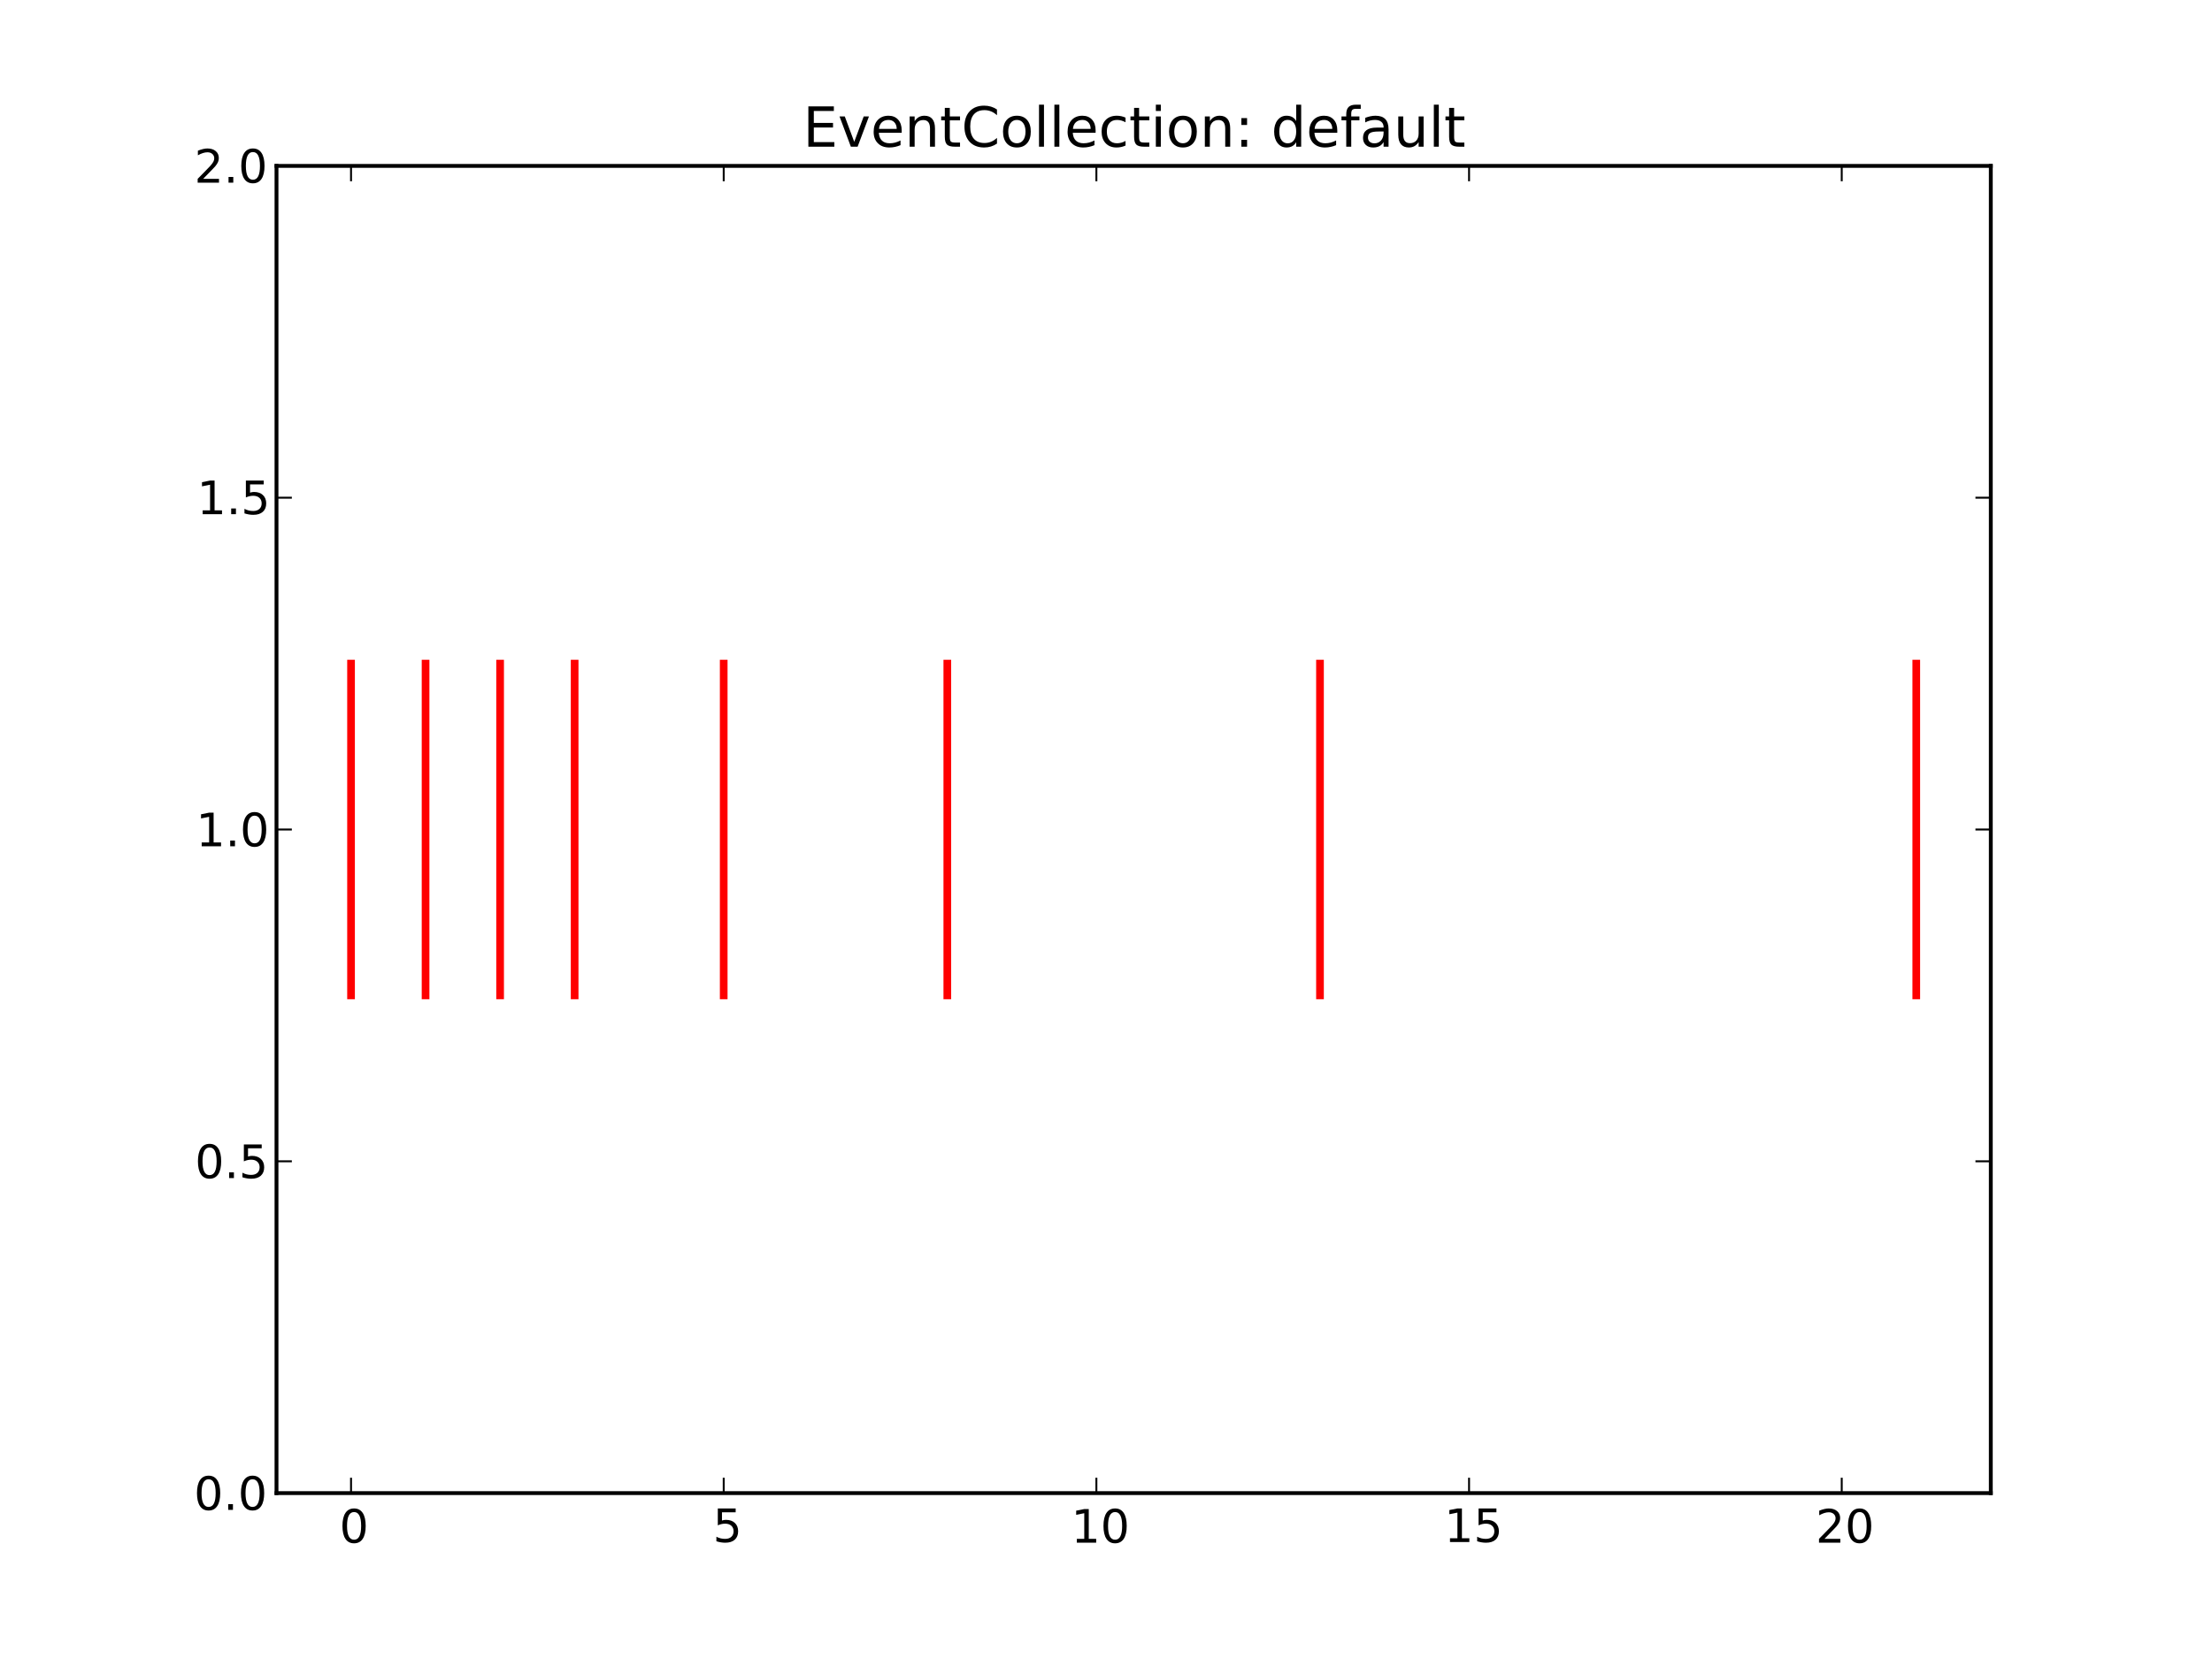
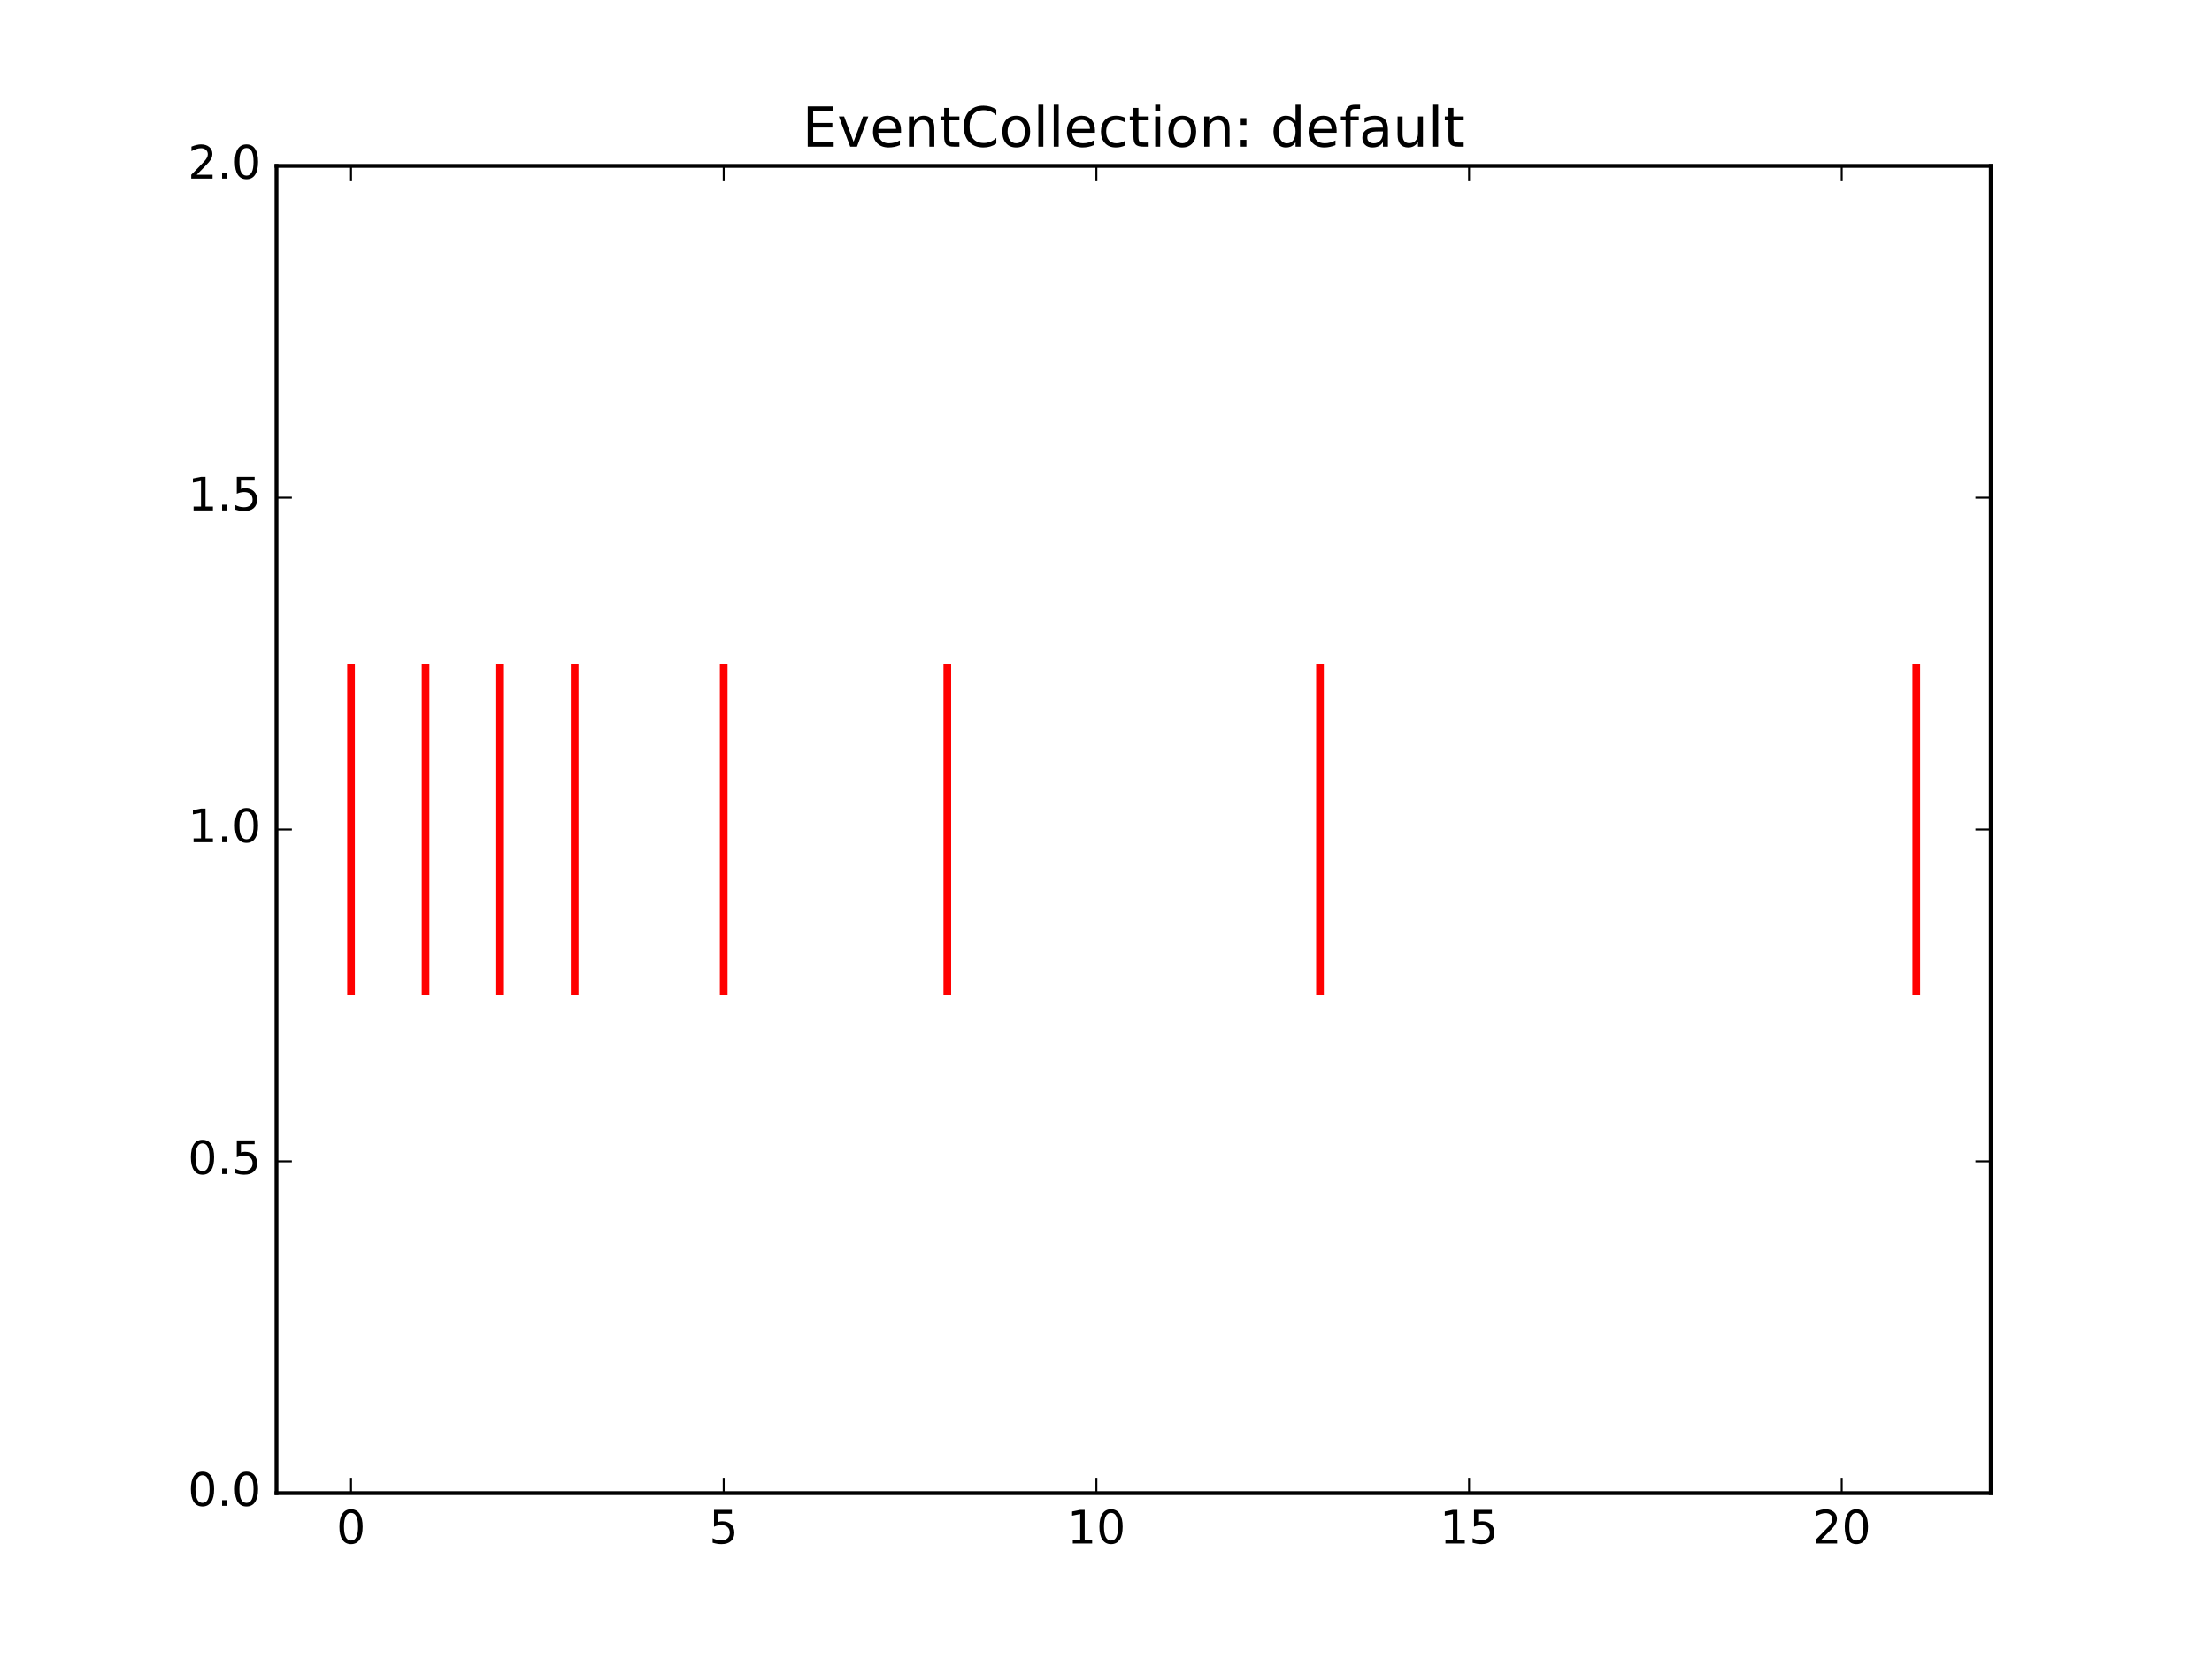
<svg xmlns="http://www.w3.org/2000/svg" xmlns:xlink="http://www.w3.org/1999/xlink" height="432pt" version="1.1" viewBox="0 0 576 432" width="576pt">
  <defs>
    <style type="text/css">
- *{stroke-linecap:square;stroke-linejoin:round;}
+ *{stroke-linecap:butt;stroke-linejoin:round;}
  </style>
  </defs>
  <g id="figure_1">
    <g id="patch_1">
      <path d=" M0 432 L576 432 L576 0 L0 0 z " style="fill:#ffffff;" />
    </g>
    <g id="axes_1">
      <g id="patch_2">
        <path d=" M72 388.8 L518.4 388.8 L518.4 43.2 L72 43.2 z " style="fill:#ffffff;" />
      </g>
      <g id="EventCollection_1">
-         <defs>
-           <path d=" M91.409 -259.2 L91.409 -172.8" id="C0_0_b85d6b1137" />
-           <path d=" M110.817 -259.2 L110.817 -172.8" id="C0_1_568c9e5c59" />
-           <path d=" M130.226 -259.2 L130.226 -172.8" id="C0_2_30e21b564f" />
-           <path d=" M149.635 -259.2 L149.635 -172.8" id="C0_3_739719084a" />
-           <path d=" M188.452 -259.2 L188.452 -172.8" id="C0_4_4f965ea413" />
-           <path d=" M246.678 -259.2 L246.678 -172.8" id="C0_5_da498c0a16" />
-           <path d=" M343.722 -259.2 L343.722 -172.8" id="C0_6_a7681bd9e8" />
-           <path d=" M498.991 -259.2 L498.991 -172.8" id="C0_7_7949f9a7d6" />
-         </defs>
-         <g clip-path="url(#p7ff5b81e1d)">
-           <use style="fill:none;stroke:#ff0000;stroke-linecap:butt;stroke-width:2.0;" x="0" xlink:href="#C0_0_b85d6b1137" y="432.0" />
-         </g>
-         <g clip-path="url(#p7ff5b81e1d)">
-           <use style="fill:none;stroke:#ff0000;stroke-linecap:butt;stroke-width:2.0;" x="0" xlink:href="#C0_1_568c9e5c59" y="432.0" />
-         </g>
-         <g clip-path="url(#p7ff5b81e1d)">
-           <use style="fill:none;stroke:#ff0000;stroke-linecap:butt;stroke-width:2.0;" x="0" xlink:href="#C0_2_30e21b564f" y="432.0" />
-         </g>
-         <g clip-path="url(#p7ff5b81e1d)">
-           <use style="fill:none;stroke:#ff0000;stroke-linecap:butt;stroke-width:2.0;" x="0" xlink:href="#C0_3_739719084a" y="432.0" />
-         </g>
-         <g clip-path="url(#p7ff5b81e1d)">
-           <use style="fill:none;stroke:#ff0000;stroke-linecap:butt;stroke-width:2.0;" x="0" xlink:href="#C0_4_4f965ea413" y="432.0" />
-         </g>
-         <g clip-path="url(#p7ff5b81e1d)">
-           <use style="fill:none;stroke:#ff0000;stroke-linecap:butt;stroke-width:2.0;" x="0" xlink:href="#C0_5_da498c0a16" y="432.0" />
-         </g>
-         <g clip-path="url(#p7ff5b81e1d)">
-           <use style="fill:none;stroke:#ff0000;stroke-linecap:butt;stroke-width:2.0;" x="0" xlink:href="#C0_6_a7681bd9e8" y="432.0" />
-         </g>
-         <g clip-path="url(#p7ff5b81e1d)">
-           <use style="fill:none;stroke:#ff0000;stroke-linecap:butt;stroke-width:2.0;" x="0" xlink:href="#C0_7_7949f9a7d6" y="432.0" />
-         </g>
+         <path clip-path="url(#p7ff5b81e1d)" d=" M91.409 172.8 L91.409 259.2" style="fill:none;stroke:#ff0000;stroke-width:2.0;" />
+         <path clip-path="url(#p7ff5b81e1d)" d=" M110.817 172.8 L110.817 259.2" style="fill:none;stroke:#ff0000;stroke-width:2.0;" />
+         <path clip-path="url(#p7ff5b81e1d)" d=" M130.226 172.8 L130.226 259.2" style="fill:none;stroke:#ff0000;stroke-width:2.0;" />
+         <path clip-path="url(#p7ff5b81e1d)" d=" M149.635 172.8 L149.635 259.2" style="fill:none;stroke:#ff0000;stroke-width:2.0;" />
+         <path clip-path="url(#p7ff5b81e1d)" d=" M188.452 172.8 L188.452 259.2" style="fill:none;stroke:#ff0000;stroke-width:2.0;" />
+         <path clip-path="url(#p7ff5b81e1d)" d=" M246.678 172.8 L246.678 259.2" style="fill:none;stroke:#ff0000;stroke-width:2.0;" />
+         <path clip-path="url(#p7ff5b81e1d)" d=" M343.722 172.8 L343.722 259.2" style="fill:none;stroke:#ff0000;stroke-width:2.0;" />
+         <path clip-path="url(#p7ff5b81e1d)" d=" M498.991 172.8 L498.991 259.2" style="fill:none;stroke:#ff0000;stroke-width:2.0;" />
+       </g>
+       <g id="patch_3">
+         <path d=" M72 43.2 L518.4 43.2 L518.4 43.2" style="fill:none;stroke:#000000;stroke-linecap:square;stroke-linejoin:miter;" />
+       </g>
+       <g id="patch_4">
+         <path d=" M518.4 388.8 L518.4 43.2 L518.4 43.2" style="fill:none;stroke:#000000;stroke-linecap:square;stroke-linejoin:miter;" />
+       </g>
+       <g id="patch_5">
+         <path d=" M72 388.8 L518.4 388.8 L518.4 388.8" style="fill:none;stroke:#000000;stroke-linecap:square;stroke-linejoin:miter;" />
+       </g>
+       <g id="patch_6">
+         <path d=" M72 388.8 L72 43.2 L72 43.2" style="fill:none;stroke:#000000;stroke-linecap:square;stroke-linejoin:miter;" />
      </g>
      <g id="matplotlib.axis_1">
        <g id="xtick_1">
          <g id="line2d_1">
            <defs>
-               <path d=" M0 0 L0 -4" id="mcb557df647" style="stroke:#000000;stroke-linecap:butt;stroke-width:0.5;" />
-             </defs>
-             <g>
-               <use style="stroke:#000000;stroke-linecap:butt;stroke-width:0.5;" x="91.409" xlink:href="#mcb557df647" y="388.8" />
+               <path d=" M0 0 L0 -4" id="mb1445623b5" style="stroke:#000000;stroke-width:0.5;" />
+             </defs>
+             <g>
+               <use style="stroke:#000000;stroke-width:0.5;" x="91.409" xlink:href="#mb1445623b5" y="388.8" />
            </g>
          </g>
          <g id="line2d_2">
            <defs>
-               <path d=" M0 0 L0 4" id="mdad270ee8e" style="stroke:#000000;stroke-linecap:butt;stroke-width:0.5;" />
-             </defs>
-             <g>
-               <use style="stroke:#000000;stroke-linecap:butt;stroke-width:0.5;" x="91.409" xlink:href="#mdad270ee8e" y="43.2" />
+               <path d=" M0 0 L0 4" id="m3a68111ca7" style="stroke:#000000;stroke-width:0.5;" />
+             </defs>
+             <g>
+               <use style="stroke:#000000;stroke-width:0.5;" x="91.409" xlink:href="#m3a68111ca7" y="43.2" />
            </g>
          </g>
          <g id="text_1">
            <defs>
              <path d=" M31.781 66.406 Q24.172 66.406 20.328 58.906 Q16.5 51.422 16.5 36.375 Q16.5 21.391 20.328 13.891 Q24.172 6.391 31.781 6.391 Q39.453 6.391 43.281 13.891 Q47.125 21.391 47.125 36.375 Q47.125 51.422 43.281 58.906 Q39.453 66.406 31.781 66.406 M31.781 74.219 Q44.047 74.219 50.516 64.516 Q56.984 54.828 56.984 36.375 Q56.984 17.969 50.516 8.266 Q44.047 -1.422 31.781 -1.422 Q19.531 -1.422 13.062 8.266 Q6.594 17.969 6.594 36.375 Q6.594 54.828 13.062 64.516 Q19.531 74.219 31.781 74.219" id="BitstreamVeraSans-Roman-30" />
            </defs>
-             <g transform="translate(88.38526 401.7063)scale(0.12 -0.12)">
+             <g transform="translate(87.5912 401.9181)scale(0.12 -0.12)">
              <use xlink:href="#BitstreamVeraSans-Roman-30" />
            </g>
          </g>
        </g>
        <g id="xtick_2">
          <g id="line2d_3">
            <g>
-               <use style="stroke:#000000;stroke-linecap:butt;stroke-width:0.5;" x="188.452" xlink:href="#mcb557df647" y="388.8" />
+               <use style="stroke:#000000;stroke-width:0.5;" x="188.452" xlink:href="#mb1445623b5" y="388.8" />
            </g>
          </g>
          <g id="line2d_4">
            <g>
-               <use style="stroke:#000000;stroke-linecap:butt;stroke-width:0.5;" x="188.452" xlink:href="#mdad270ee8e" y="43.2" />
+               <use style="stroke:#000000;stroke-width:0.5;" x="188.452" xlink:href="#m3a68111ca7" y="43.2" />
            </g>
          </g>
          <g id="text_2">
            <defs>
              <path d=" M10.797 72.906 L49.516 72.906 L49.516 64.594 L19.828 64.594 L19.828 46.734 Q21.969 47.469 24.109 47.828 Q26.266 48.188 28.422 48.188 Q40.625 48.188 47.75 41.5 Q54.891 34.812 54.891 23.391 Q54.891 11.625 47.562 5.094 Q40.234 -1.422 26.906 -1.422 Q22.312 -1.422 17.547 -0.641 Q12.797 0.141 7.719 1.703 L7.719 11.625 Q12.109 9.234 16.797 8.062 Q21.484 6.891 26.703 6.891 Q35.156 6.891 40.078 11.328 Q45.016 15.766 45.016 23.391 Q45.016 31 40.078 35.438 Q35.156 39.891 26.703 39.891 Q22.75 39.891 18.812 39.016 Q14.891 38.141 10.797 36.281 z " id="BitstreamVeraSans-Roman-35" />
            </defs>
-             <g transform="translate(185.6219 401.5487)scale(0.12 -0.12)">
+             <g transform="translate(184.6347 401.9181)scale(0.12 -0.12)">
              <use xlink:href="#BitstreamVeraSans-Roman-35" />
            </g>
          </g>
        </g>
        <g id="xtick_3">
          <g id="line2d_5">
            <g>
-               <use style="stroke:#000000;stroke-linecap:butt;stroke-width:0.5;" x="285.496" xlink:href="#mcb557df647" y="388.8" />
+               <use style="stroke:#000000;stroke-width:0.5;" x="285.496" xlink:href="#mb1445623b5" y="388.8" />
            </g>
          </g>
          <g id="line2d_6">
            <g>
-               <use style="stroke:#000000;stroke-linecap:butt;stroke-width:0.5;" x="285.496" xlink:href="#mdad270ee8e" y="43.2" />
+               <use style="stroke:#000000;stroke-width:0.5;" x="285.496" xlink:href="#m3a68111ca7" y="43.2" />
            </g>
          </g>
          <g id="text_3">
            <defs>
              <path d=" M12.406 8.297 L28.516 8.297 L28.516 63.922 L10.984 60.406 L10.984 69.391 L28.422 72.906 L38.281 72.906 L38.281 8.297 L54.391 8.297 L54.391 0 L12.406 0 z " id="BitstreamVeraSans-Roman-31" />
            </defs>
-             <g transform="translate(278.9182 401.7063)scale(0.12 -0.12)">
+             <g transform="translate(277.8607 401.9181)scale(0.12 -0.12)">
              <use xlink:href="#BitstreamVeraSans-Roman-31" />
              <use x="63.623" xlink:href="#BitstreamVeraSans-Roman-30" />
            </g>
          </g>
        </g>
        <g id="xtick_4">
          <g id="line2d_7">
            <g>
-               <use style="stroke:#000000;stroke-linecap:butt;stroke-width:0.5;" x="382.539" xlink:href="#mcb557df647" y="388.8" />
+               <use style="stroke:#000000;stroke-width:0.5;" x="382.539" xlink:href="#mb1445623b5" y="388.8" />
            </g>
          </g>
          <g id="line2d_8">
            <g>
-               <use style="stroke:#000000;stroke-linecap:butt;stroke-width:0.5;" x="382.539" xlink:href="#mdad270ee8e" y="43.2" />
+               <use style="stroke:#000000;stroke-width:0.5;" x="382.539" xlink:href="#m3a68111ca7" y="43.2" />
            </g>
          </g>
          <g id="text_4">
-             <g transform="translate(376.0873 401.5487)scale(0.12 -0.12)">
+             <g transform="translate(374.9041 401.9181)scale(0.12 -0.12)">
              <use xlink:href="#BitstreamVeraSans-Roman-31" />
              <use x="63.623" xlink:href="#BitstreamVeraSans-Roman-35" />
            </g>
          </g>
        </g>
        <g id="xtick_5">
          <g id="line2d_9">
            <g>
-               <use style="stroke:#000000;stroke-linecap:butt;stroke-width:0.5;" x="479.583" xlink:href="#mcb557df647" y="388.8" />
+               <use style="stroke:#000000;stroke-width:0.5;" x="479.583" xlink:href="#mb1445623b5" y="388.8" />
            </g>
          </g>
          <g id="line2d_10">
            <g>
-               <use style="stroke:#000000;stroke-linecap:butt;stroke-width:0.5;" x="479.583" xlink:href="#mdad270ee8e" y="43.2" />
+               <use style="stroke:#000000;stroke-width:0.5;" x="479.583" xlink:href="#m3a68111ca7" y="43.2" />
            </g>
          </g>
          <g id="text_5">
            <defs>
              <path d=" M19.188 8.297 L53.609 8.297 L53.609 0 L7.328 0 L7.328 8.297 Q12.938 14.109 22.625 23.891 Q32.328 33.688 34.812 36.531 Q39.547 41.844 41.422 45.531 Q43.312 49.219 43.312 52.781 Q43.312 58.594 39.234 62.25 Q35.156 65.922 28.609 65.922 Q23.969 65.922 18.812 64.312 Q13.672 62.703 7.812 59.422 L7.812 69.391 Q13.766 71.781 18.938 73 Q24.125 74.219 28.422 74.219 Q39.75 74.219 46.484 68.547 Q53.219 62.891 53.219 53.422 Q53.219 48.922 51.531 44.891 Q49.859 40.875 45.406 35.406 Q44.188 33.984 37.641 27.219 Q31.109 20.453 19.188 8.297" id="BitstreamVeraSans-Roman-32" />
            </defs>
-             <g transform="translate(472.7857 401.7063)scale(0.12 -0.12)">
+             <g transform="translate(471.9476 401.9181)scale(0.12 -0.12)">
              <use xlink:href="#BitstreamVeraSans-Roman-32" />
              <use x="63.623" xlink:href="#BitstreamVeraSans-Roman-30" />
            </g>
          </g>
        </g>
      </g>
      <g id="matplotlib.axis_2">
        <g id="ytick_1">
          <g id="line2d_11">
            <defs>
-               <path d=" M0 0 L4 0" id="mc8fcea1516" style="stroke:#000000;stroke-linecap:butt;stroke-width:0.5;" />
-             </defs>
-             <g>
-               <use style="stroke:#000000;stroke-linecap:butt;stroke-width:0.5;" x="72.0" xlink:href="#mc8fcea1516" y="388.8" />
+               <path d=" M0 0 L4 0" id="m71e820122c" style="stroke:#000000;stroke-width:0.5;" />
+             </defs>
+             <g>
+               <use style="stroke:#000000;stroke-width:0.5;" x="72.0" xlink:href="#m71e820122c" y="388.8" />
            </g>
          </g>
          <g id="line2d_12">
            <defs>
-               <path d=" M0 0 L-4 0" id="m0d5b0a6425" style="stroke:#000000;stroke-linecap:butt;stroke-width:0.5;" />
-             </defs>
-             <g>
-               <use style="stroke:#000000;stroke-linecap:butt;stroke-width:0.5;" x="518.4" xlink:href="#m0d5b0a6425" y="388.8" />
+               <path d=" M0 0 L-4 0" id="m81ec2b1422" style="stroke:#000000;stroke-width:0.5;" />
+             </defs>
+             <g>
+               <use style="stroke:#000000;stroke-width:0.5;" x="518.4" xlink:href="#m81ec2b1422" y="388.8" />
            </g>
          </g>
          <g id="text_6">
            <defs>
              <path d=" M10.688 12.406 L21 12.406 L21 0 L10.688 0 z " id="BitstreamVeraSans-Roman-2e" />
            </defs>
-             <g transform="translate(50.50438 393.1678)scale(0.12 -0.12)">
+             <g transform="translate(48.91625 392.1112)scale(0.12 -0.12)">
              <use xlink:href="#BitstreamVeraSans-Roman-30" />
              <use x="63.623" xlink:href="#BitstreamVeraSans-Roman-2e" />
              <use x="95.41" xlink:href="#BitstreamVeraSans-Roman-30" />
            </g>
          </g>
        </g>
        <g id="ytick_2">
          <g id="line2d_13">
            <g>
-               <use style="stroke:#000000;stroke-linecap:butt;stroke-width:0.5;" x="72.0" xlink:href="#mc8fcea1516" y="302.4" />
+               <use style="stroke:#000000;stroke-width:0.5;" x="72.0" xlink:href="#m71e820122c" y="302.4" />
            </g>
          </g>
          <g id="line2d_14">
            <g>
-               <use style="stroke:#000000;stroke-linecap:butt;stroke-width:0.5;" x="518.4" xlink:href="#m0d5b0a6425" y="302.4" />
+               <use style="stroke:#000000;stroke-width:0.5;" x="518.4" xlink:href="#m81ec2b1422" y="302.4" />
            </g>
          </g>
          <g id="text_7">
-             <g transform="translate(50.75563 306.7678)scale(0.12 -0.12)">
+             <g transform="translate(48.91625 305.7113)scale(0.12 -0.12)">
              <use xlink:href="#BitstreamVeraSans-Roman-30" />
              <use x="63.623" xlink:href="#BitstreamVeraSans-Roman-2e" />
              <use x="95.41" xlink:href="#BitstreamVeraSans-Roman-35" />
            </g>
          </g>
        </g>
        <g id="ytick_3">
          <g id="line2d_15">
            <g>
-               <use style="stroke:#000000;stroke-linecap:butt;stroke-width:0.5;" x="72.0" xlink:href="#mc8fcea1516" y="216.0" />
+               <use style="stroke:#000000;stroke-width:0.5;" x="72.0" xlink:href="#m71e820122c" y="216.0" />
            </g>
          </g>
          <g id="line2d_16">
            <g>
-               <use style="stroke:#000000;stroke-linecap:butt;stroke-width:0.5;" x="518.4" xlink:href="#m0d5b0a6425" y="216.0" />
+               <use style="stroke:#000000;stroke-width:0.5;" x="518.4" xlink:href="#m81ec2b1422" y="216.0" />
            </g>
          </g>
          <g id="text_8">
-             <g transform="translate(51.03125 220.3678)scale(0.12 -0.12)">
+             <g transform="translate(48.91625 219.3113)scale(0.12 -0.12)">
              <use xlink:href="#BitstreamVeraSans-Roman-31" />
              <use x="63.623" xlink:href="#BitstreamVeraSans-Roman-2e" />
              <use x="95.41" xlink:href="#BitstreamVeraSans-Roman-30" />
            </g>
          </g>
        </g>
        <g id="ytick_4">
          <g id="line2d_17">
            <g>
-               <use style="stroke:#000000;stroke-linecap:butt;stroke-width:0.5;" x="72.0" xlink:href="#mc8fcea1516" y="129.6" />
+               <use style="stroke:#000000;stroke-width:0.5;" x="72.0" xlink:href="#m71e820122c" y="129.6" />
            </g>
          </g>
          <g id="line2d_18">
            <g>
-               <use style="stroke:#000000;stroke-linecap:butt;stroke-width:0.5;" x="518.4" xlink:href="#m0d5b0a6425" y="129.6" />
+               <use style="stroke:#000000;stroke-width:0.5;" x="518.4" xlink:href="#m81ec2b1422" y="129.6" />
            </g>
          </g>
          <g id="text_9">
-             <g transform="translate(51.2825 133.8891)scale(0.12 -0.12)">
+             <g transform="translate(48.91625 132.9112)scale(0.12 -0.12)">
              <use xlink:href="#BitstreamVeraSans-Roman-31" />
              <use x="63.623" xlink:href="#BitstreamVeraSans-Roman-2e" />
              <use x="95.41" xlink:href="#BitstreamVeraSans-Roman-35" />
            </g>
          </g>
        </g>
        <g id="ytick_5">
          <g id="line2d_19">
            <g>
-               <use style="stroke:#000000;stroke-linecap:butt;stroke-width:0.5;" x="72.0" xlink:href="#mc8fcea1516" y="43.2" />
+               <use style="stroke:#000000;stroke-width:0.5;" x="72.0" xlink:href="#m71e820122c" y="43.2" />
            </g>
          </g>
          <g id="line2d_20">
            <g>
-               <use style="stroke:#000000;stroke-linecap:butt;stroke-width:0.5;" x="518.4" xlink:href="#m0d5b0a6425" y="43.2" />
+               <use style="stroke:#000000;stroke-width:0.5;" x="518.4" xlink:href="#m81ec2b1422" y="43.2" />
            </g>
          </g>
          <g id="text_10">
-             <g transform="translate(50.5925 47.56781)scale(0.12 -0.12)">
+             <g transform="translate(48.91625 46.51125)scale(0.12 -0.12)">
              <use xlink:href="#BitstreamVeraSans-Roman-32" />
              <use x="63.623" xlink:href="#BitstreamVeraSans-Roman-2e" />
              <use x="95.41" xlink:href="#BitstreamVeraSans-Roman-30" />
            </g>
          </g>
        </g>
-       </g>
-       <g id="patch_3">
-         <path d=" M72 43.2 L518.4 43.2" style="fill:none;stroke:#000000;" />
-       </g>
-       <g id="patch_4">
-         <path d=" M518.4 388.8 L518.4 43.2" style="fill:none;stroke:#000000;" />
-       </g>
-       <g id="patch_5">
-         <path d=" M72 388.8 L518.4 388.8" style="fill:none;stroke:#000000;" />
-       </g>
-       <g id="patch_6">
-         <path d=" M72 388.8 L72 43.2" style="fill:none;stroke:#000000;" />
      </g>
      <g id="text_11">
        <defs>
          <path id="BitstreamVeraSans-Roman-20" />
          <path d=" M8.5 21.578 L8.5 54.688 L17.484 54.688 L17.484 21.922 Q17.484 14.156 20.5 10.266 Q23.531 6.391 29.594 6.391 Q36.859 6.391 41.078 11.031 Q45.312 15.672 45.312 23.688 L45.312 54.688 L54.297 54.688 L54.297 0 L45.312 0 L45.312 8.406 Q42.047 3.422 37.719 1 Q33.406 -1.422 27.688 -1.422 Q18.266 -1.422 13.375 4.438 Q8.5 10.297 8.5 21.578" id="BitstreamVeraSans-Roman-75" />
          <path d=" M54.891 33.016 L54.891 0 L45.906 0 L45.906 32.719 Q45.906 40.484 42.875 44.328 Q39.844 48.188 33.797 48.188 Q26.516 48.188 22.312 43.547 Q18.109 38.922 18.109 30.906 L18.109 0 L9.078 0 L9.078 54.688 L18.109 54.688 L18.109 46.188 Q21.344 51.125 25.703 53.562 Q30.078 56 35.797 56 Q45.219 56 50.047 50.172 Q54.891 44.344 54.891 33.016" id="BitstreamVeraSans-Roman-6e" />
          <path d=" M30.609 48.391 Q23.391 48.391 19.188 42.75 Q14.984 37.109 14.984 27.297 Q14.984 17.484 19.156 11.844 Q23.344 6.203 30.609 6.203 Q37.797 6.203 41.984 11.859 Q46.188 17.531 46.188 27.297 Q46.188 37.016 41.984 42.703 Q37.797 48.391 30.609 48.391 M30.609 56 Q42.328 56 49.016 48.375 Q55.719 40.766 55.719 27.297 Q55.719 13.875 49.016 6.219 Q42.328 -1.422 30.609 -1.422 Q18.844 -1.422 12.172 6.219 Q5.516 13.875 5.516 27.297 Q5.516 40.766 12.172 48.375 Q18.844 56 30.609 56" id="BitstreamVeraSans-Roman-6f" />
          <path d=" M9.422 75.984 L18.406 75.984 L18.406 0 L9.422 0 z " id="BitstreamVeraSans-Roman-6c" />
          <path d=" M56.203 29.594 L56.203 25.203 L14.891 25.203 Q15.484 15.922 20.484 11.062 Q25.484 6.203 34.422 6.203 Q39.594 6.203 44.453 7.469 Q49.312 8.734 54.109 11.281 L54.109 2.781 Q49.266 0.734 44.188 -0.344 Q39.109 -1.422 33.891 -1.422 Q20.797 -1.422 13.156 6.188 Q5.516 13.812 5.516 26.812 Q5.516 40.234 12.766 48.109 Q20.016 56 32.328 56 Q43.359 56 49.781 48.891 Q56.203 41.797 56.203 29.594 M47.219 32.234 Q47.125 39.594 43.094 43.984 Q39.062 48.391 32.422 48.391 Q24.906 48.391 20.391 44.141 Q15.875 39.891 15.188 32.172 z " id="BitstreamVeraSans-Roman-65" />
          <path d=" M9.812 72.906 L55.906 72.906 L55.906 64.594 L19.672 64.594 L19.672 43.016 L54.391 43.016 L54.391 34.719 L19.672 34.719 L19.672 8.297 L56.781 8.297 L56.781 0 L9.812 0 z " id="BitstreamVeraSans-Roman-45" />
          <path d=" M11.719 12.406 L22.016 12.406 L22.016 0 L11.719 0 z  M11.719 51.703 L22.016 51.703 L22.016 39.312 L11.719 39.312 z " id="BitstreamVeraSans-Roman-3a" />
          <path d=" M64.406 67.281 L64.406 56.891 Q59.422 61.531 53.781 63.812 Q48.141 66.109 41.797 66.109 Q29.297 66.109 22.656 58.469 Q16.016 50.828 16.016 36.375 Q16.016 21.969 22.656 14.328 Q29.297 6.688 41.797 6.688 Q48.141 6.688 53.781 8.984 Q59.422 11.281 64.406 15.922 L64.406 5.609 Q59.234 2.094 53.438 0.328 Q47.656 -1.422 41.219 -1.422 Q24.656 -1.422 15.125 8.703 Q5.609 18.844 5.609 36.375 Q5.609 53.953 15.125 64.078 Q24.656 74.219 41.219 74.219 Q47.75 74.219 53.531 72.484 Q59.328 70.75 64.406 67.281" id="BitstreamVeraSans-Roman-43" />
          <path d=" M45.406 46.391 L45.406 75.984 L54.391 75.984 L54.391 0 L45.406 0 L45.406 8.203 Q42.578 3.328 38.25 0.953 Q33.938 -1.422 27.875 -1.422 Q17.969 -1.422 11.734 6.484 Q5.516 14.406 5.516 27.297 Q5.516 40.188 11.734 48.094 Q17.969 56 27.875 56 Q33.938 56 38.25 53.625 Q42.578 51.266 45.406 46.391 M14.797 27.297 Q14.797 17.391 18.875 11.75 Q22.953 6.109 30.078 6.109 Q37.203 6.109 41.297 11.75 Q45.406 17.391 45.406 27.297 Q45.406 37.203 41.297 42.844 Q37.203 48.484 30.078 48.484 Q22.953 48.484 18.875 42.844 Q14.797 37.203 14.797 27.297" id="BitstreamVeraSans-Roman-64" />
          <path d=" M2.984 54.688 L12.5 54.688 L29.594 8.797 L46.688 54.688 L56.203 54.688 L35.688 0 L23.484 0 z " id="BitstreamVeraSans-Roman-76" />
          <path d=" M9.422 54.688 L18.406 54.688 L18.406 0 L9.422 0 z  M9.422 75.984 L18.406 75.984 L18.406 64.594 L9.422 64.594 z " id="BitstreamVeraSans-Roman-69" />
          <path d=" M18.312 70.219 L18.312 54.688 L36.812 54.688 L36.812 47.703 L18.312 47.703 L18.312 18.016 Q18.312 11.328 20.141 9.422 Q21.969 7.516 27.594 7.516 L36.812 7.516 L36.812 0 L27.594 0 Q17.188 0 13.234 3.875 Q9.281 7.766 9.281 18.016 L9.281 47.703 L2.688 47.703 L2.688 54.688 L9.281 54.688 L9.281 70.219 z " id="BitstreamVeraSans-Roman-74" />
          <path d=" M37.109 75.984 L37.109 68.5 L28.516 68.5 Q23.688 68.5 21.797 66.547 Q19.922 64.594 19.922 59.516 L19.922 54.688 L34.719 54.688 L34.719 47.703 L19.922 47.703 L19.922 0 L10.891 0 L10.891 47.703 L2.297 47.703 L2.297 54.688 L10.891 54.688 L10.891 58.5 Q10.891 67.625 15.141 71.797 Q19.391 75.984 28.609 75.984 z " id="BitstreamVeraSans-Roman-66" />
          <path d=" M34.281 27.484 Q23.391 27.484 19.188 25 Q14.984 22.516 14.984 16.5 Q14.984 11.719 18.141 8.906 Q21.297 6.109 26.703 6.109 Q34.188 6.109 38.703 11.406 Q43.219 16.703 43.219 25.484 L43.219 27.484 z  M52.203 31.203 L52.203 0 L43.219 0 L43.219 8.297 Q40.141 3.328 35.547 0.953 Q30.953 -1.422 24.312 -1.422 Q15.922 -1.422 10.953 3.297 Q6 8.016 6 15.922 Q6 25.141 12.172 29.828 Q18.359 34.516 30.609 34.516 L43.219 34.516 L43.219 35.406 Q43.219 41.609 39.141 45 Q35.062 48.391 27.688 48.391 Q23 48.391 18.547 47.266 Q14.109 46.141 10.016 43.891 L10.016 52.203 Q14.938 54.109 19.578 55.047 Q24.219 56 28.609 56 Q40.484 56 46.344 49.844 Q52.203 43.703 52.203 31.203" id="BitstreamVeraSans-Roman-61" />
          <path d=" M48.781 52.594 L48.781 44.188 Q44.969 46.297 41.141 47.344 Q37.312 48.391 33.406 48.391 Q24.656 48.391 19.812 42.844 Q14.984 37.312 14.984 27.297 Q14.984 17.281 19.812 11.734 Q24.656 6.203 33.406 6.203 Q37.312 6.203 41.141 7.25 Q44.969 8.297 48.781 10.406 L48.781 2.094 Q45.016 0.344 40.984 -0.531 Q36.969 -1.422 32.422 -1.422 Q20.062 -1.422 12.781 6.344 Q5.516 14.109 5.516 27.297 Q5.516 40.672 12.859 48.328 Q20.219 56 33.016 56 Q37.156 56 41.109 55.141 Q45.062 54.297 48.781 52.594" id="BitstreamVeraSans-Roman-63" />
        </defs>
-         <g transform="translate(209.0835 38.2)scale(0.144 -0.144)">
+         <g transform="translate(208.9114 38.2)scale(0.144 -0.144)">
          <use xlink:href="#BitstreamVeraSans-Roman-45" />
          <use x="63.184" xlink:href="#BitstreamVeraSans-Roman-76" />
          <use x="122.363" xlink:href="#BitstreamVeraSans-Roman-65" />
          <use x="183.887" xlink:href="#BitstreamVeraSans-Roman-6e" />
          <use x="247.266" xlink:href="#BitstreamVeraSans-Roman-74" />
          <use x="286.475" xlink:href="#BitstreamVeraSans-Roman-43" />
          <use x="356.299" xlink:href="#BitstreamVeraSans-Roman-6f" />
          <use x="417.48" xlink:href="#BitstreamVeraSans-Roman-6c" />
          <use x="445.264" xlink:href="#BitstreamVeraSans-Roman-6c" />
          <use x="473.047" xlink:href="#BitstreamVeraSans-Roman-65" />
          <use x="534.57" xlink:href="#BitstreamVeraSans-Roman-63" />
          <use x="589.551" xlink:href="#BitstreamVeraSans-Roman-74" />
          <use x="628.76" xlink:href="#BitstreamVeraSans-Roman-69" />
          <use x="656.543" xlink:href="#BitstreamVeraSans-Roman-6f" />
          <use x="717.725" xlink:href="#BitstreamVeraSans-Roman-6e" />
          <use x="781.104" xlink:href="#BitstreamVeraSans-Roman-3a" />
          <use x="814.795" xlink:href="#BitstreamVeraSans-Roman-20" />
          <use x="846.582" xlink:href="#BitstreamVeraSans-Roman-64" />
          <use x="910.059" xlink:href="#BitstreamVeraSans-Roman-65" />
          <use x="971.582" xlink:href="#BitstreamVeraSans-Roman-66" />
          <use x="1006.787" xlink:href="#BitstreamVeraSans-Roman-61" />
          <use x="1068.066" xlink:href="#BitstreamVeraSans-Roman-75" />
          <use x="1131.445" xlink:href="#BitstreamVeraSans-Roman-6c" />
          <use x="1159.229" xlink:href="#BitstreamVeraSans-Roman-74" />
        </g>
      </g>
    </g>
  </g>
  <defs>
    <clipPath id="p7ff5b81e1d">
      <rect height="345.6" width="446.4" x="72.0" y="43.2" />
    </clipPath>
  </defs>
</svg>
